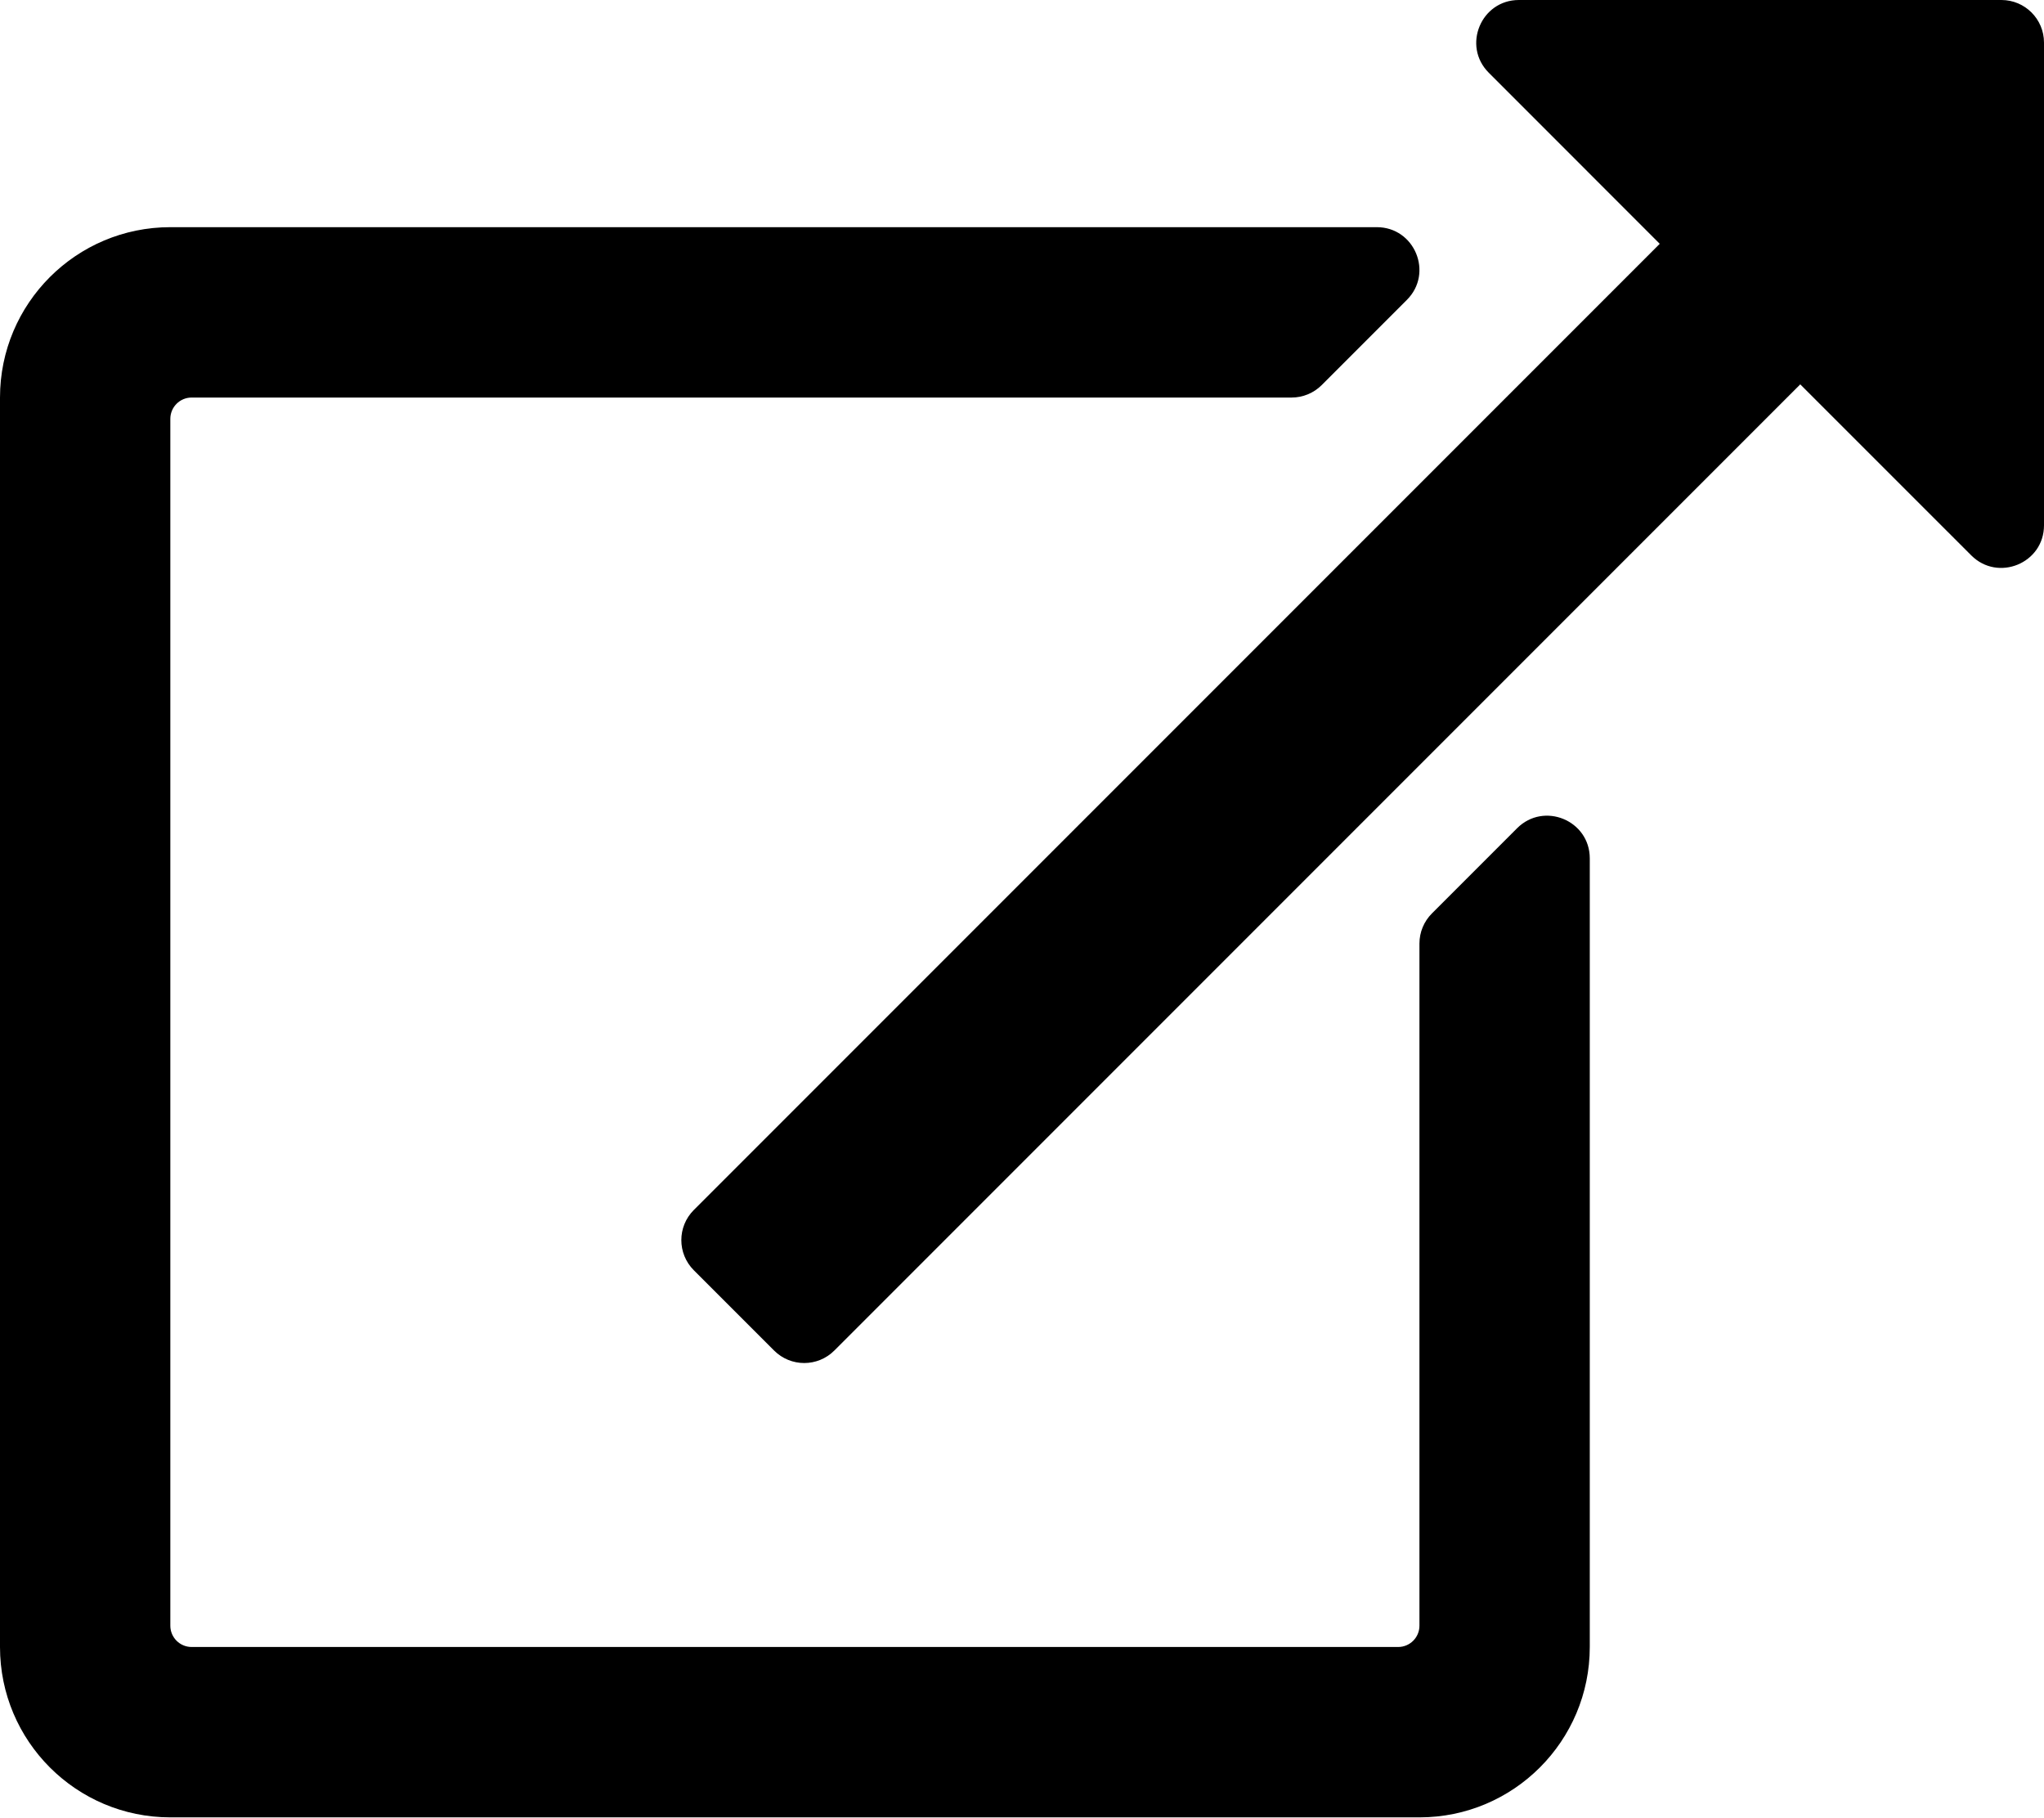
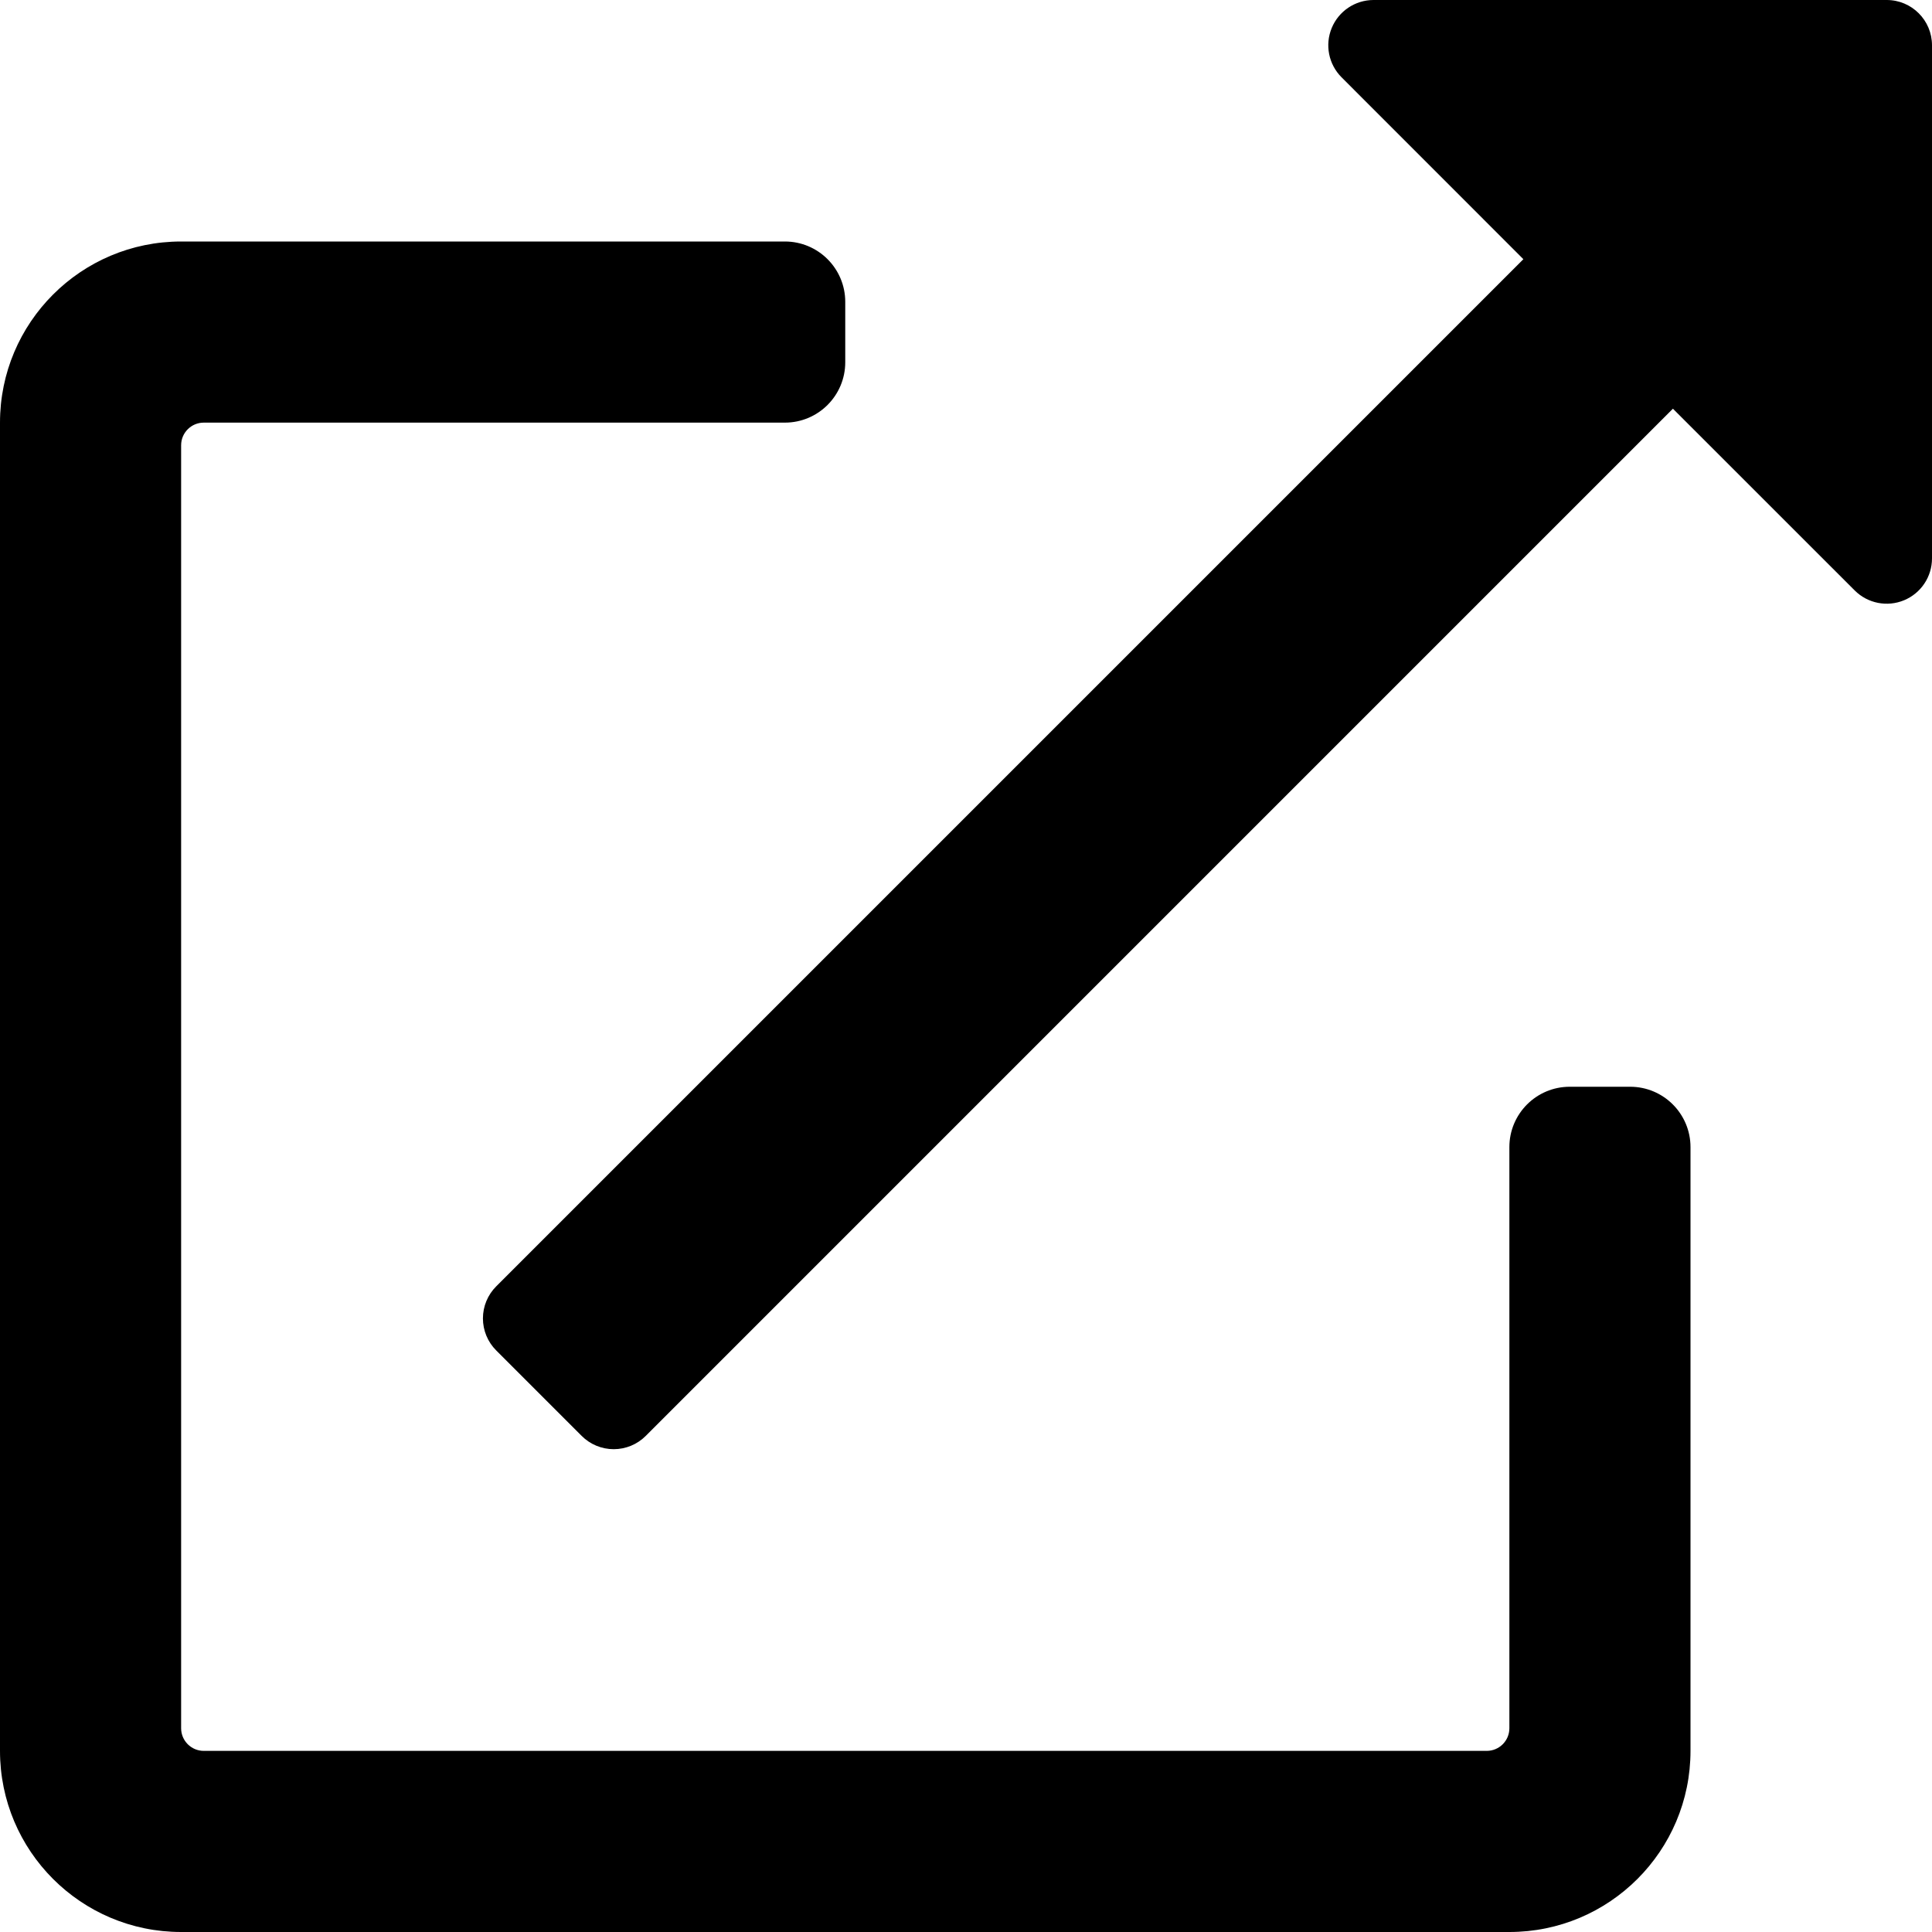
- <svg xmlns="http://www.w3.org/2000/svg" viewBox="0 0 576 512">
-   <path d="M448 241.823V464c0 26.51-21.49 48-48 48H48c-26.51 0-48-21.49-48-48V112c0-26.51 21.49-48 48-48h339.976c10.691 0 16.045 12.926 8.485 20.485l-24 24a12.002 12.002 0 0 1-8.485 3.515H54a6 6 0 0 0-6 6v340a6 6 0 0 0 6 6h340a6 6 0 0 0 6-6V265.823c0-3.183 1.264-6.235 3.515-8.485l24-24c7.559-7.56 20.485-2.206 20.485 8.485zM564 0H428.015c-10.658 0-16.039 12.93-8.485 20.485l48.187 48.201-272.202 272.202c-4.686 4.686-4.686 12.284 0 16.971l22.627 22.627c4.687 4.686 12.285 4.686 16.971 0l272.201-272.201 48.201 48.192c7.513 7.513 20.485 2.235 20.485-8.485V12c0-6.627-5.373-12-12-12z" />
+ <svg xmlns="http://www.w3.org/2000/svg" viewBox="0 0 512 512">
+   <path d="M432,288H416a16,16,0,0,0-16,16V458a6,6,0,0,1-6,6H54a6,6,0,0,1-6-6V118a6,6,0,0,1,6-6H208a16,16,0,0,0,16-16V80a16,16,0,0,0-16-16H48A48,48,0,0,0,0,112V464a48,48,0,0,0,48,48H400a48,48,0,0,0,48-48V304A16,16,0,0,0,432,288ZM500,0H364a12,12,0,0,0-8.48,20.48l48.19,48.21L131.51,340.89a12,12,0,0,0,0,17l22.63,22.63a12,12,0,0,0,17,0l272.2-272.21,48.21,48.2A12,12,0,0,0,512,148V12A12,12,0,0,0,500,0Z" />
</svg>
